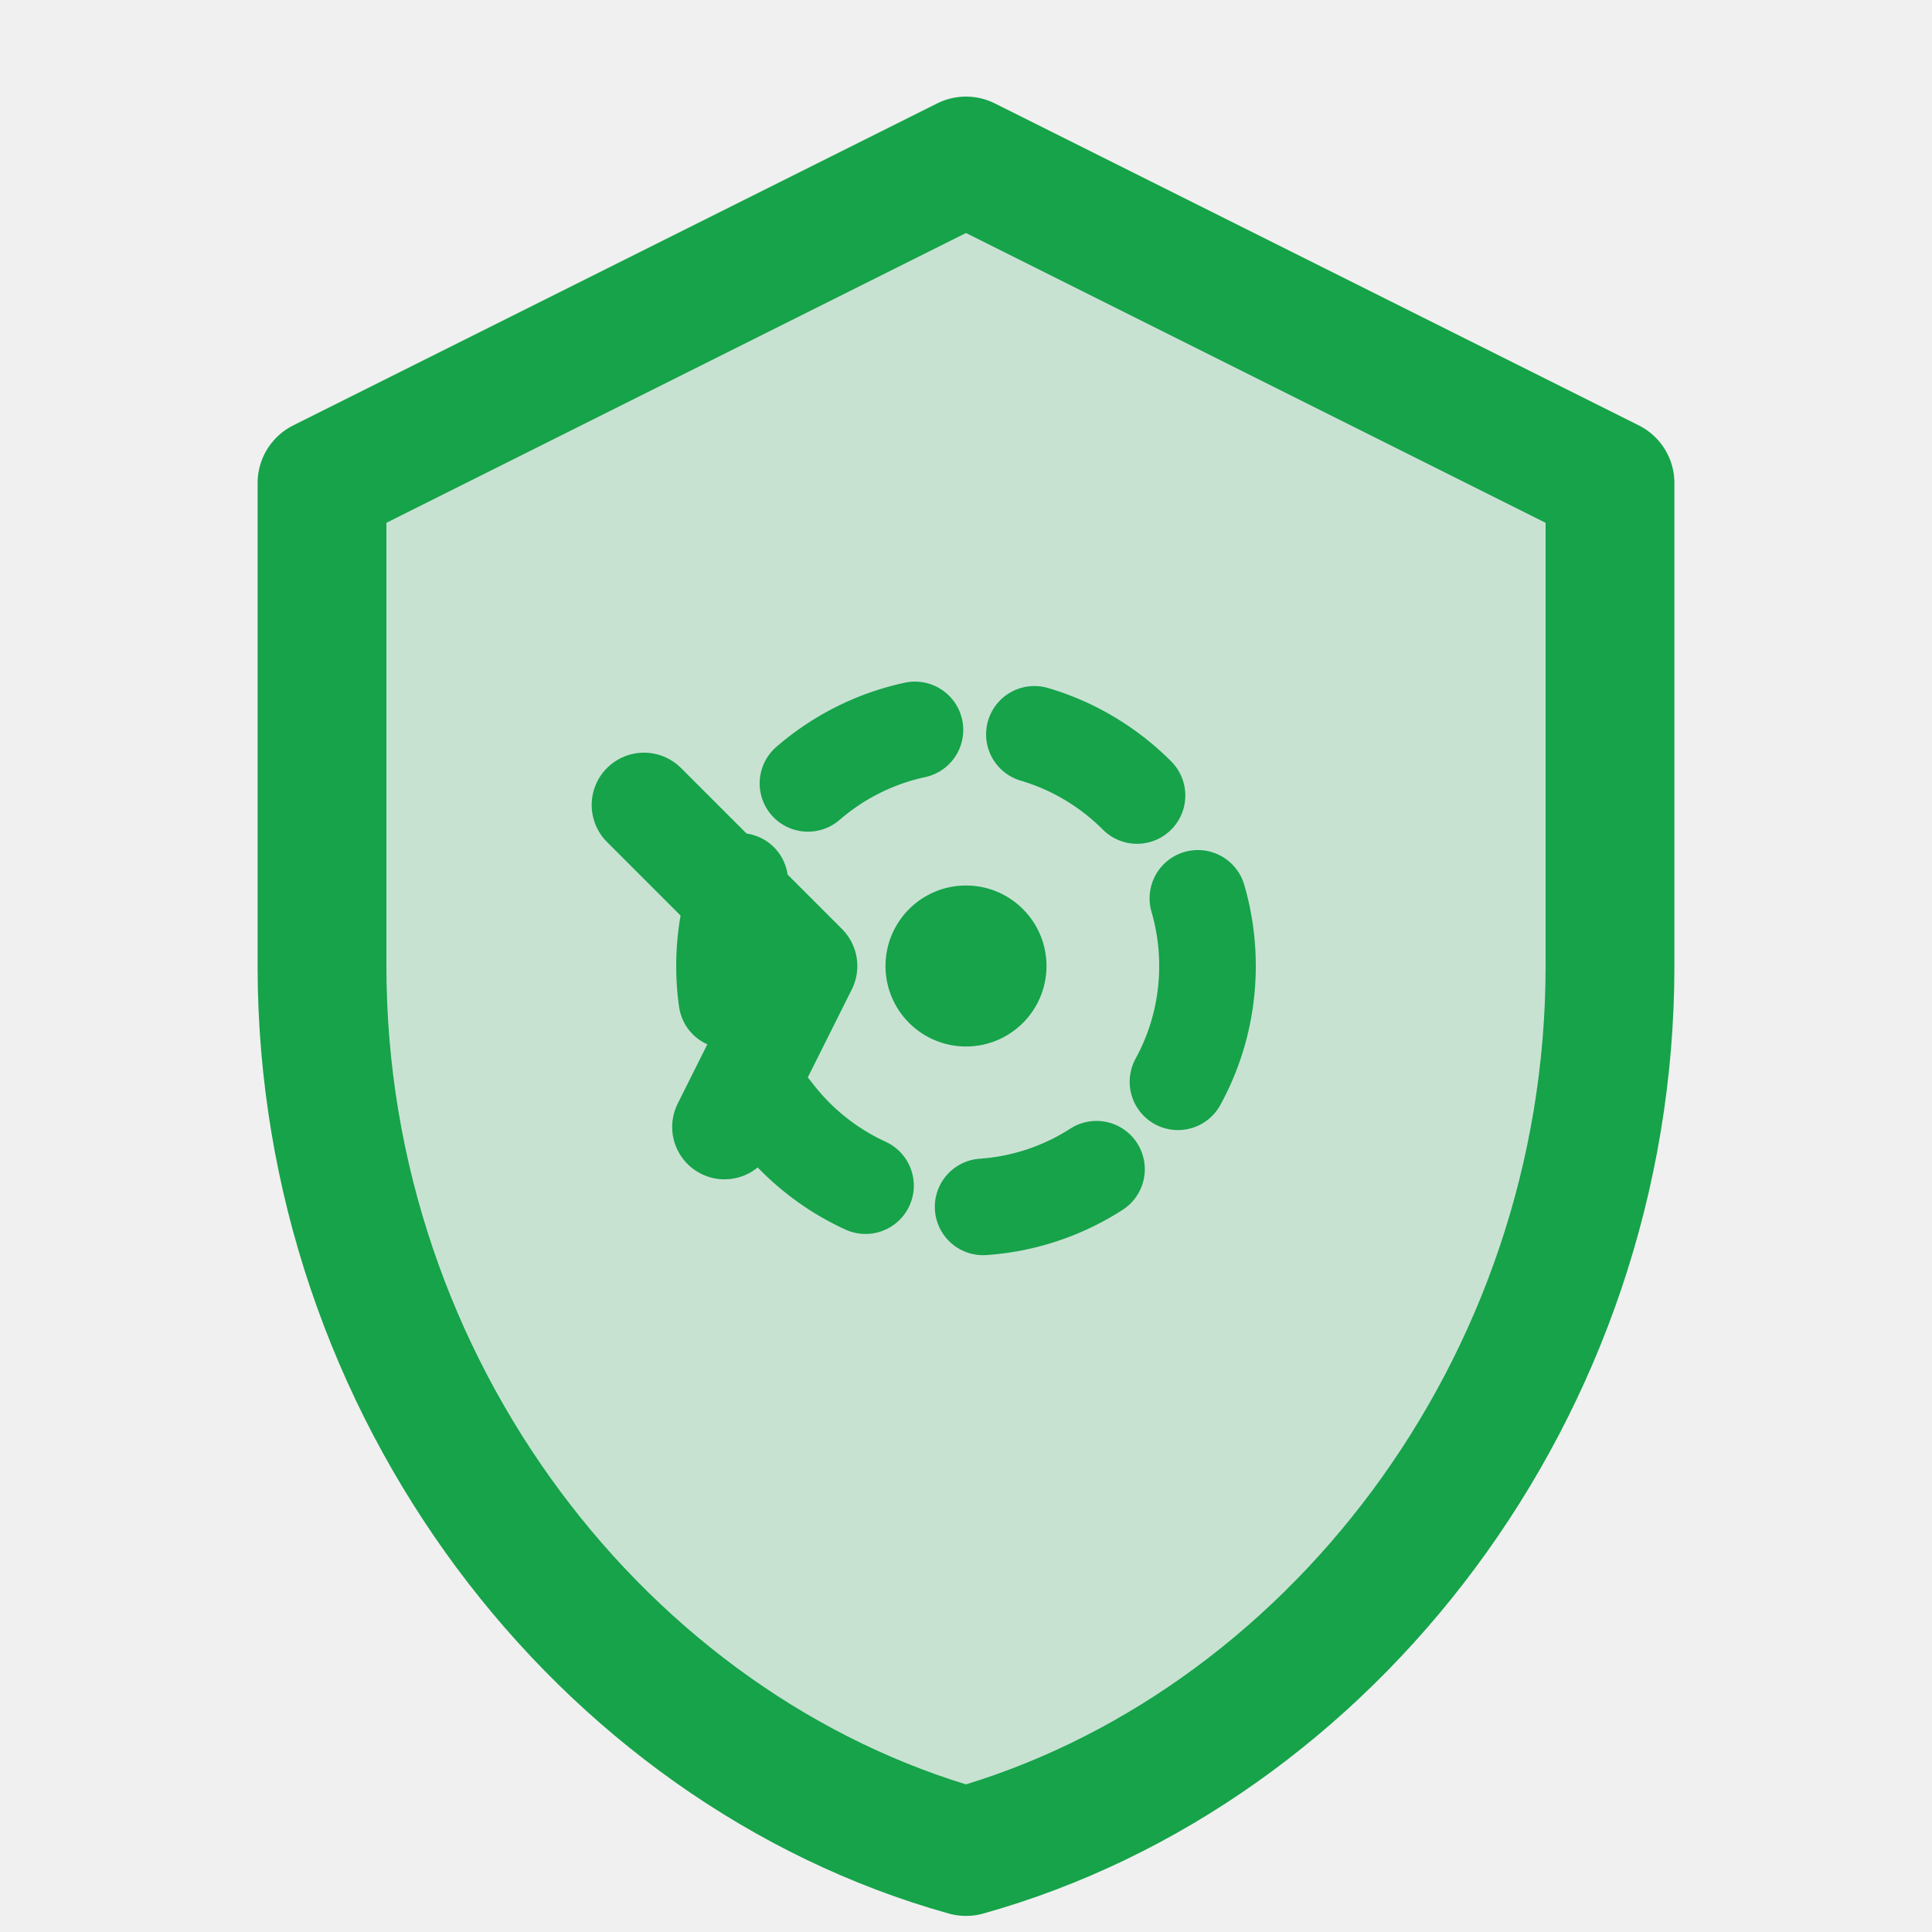
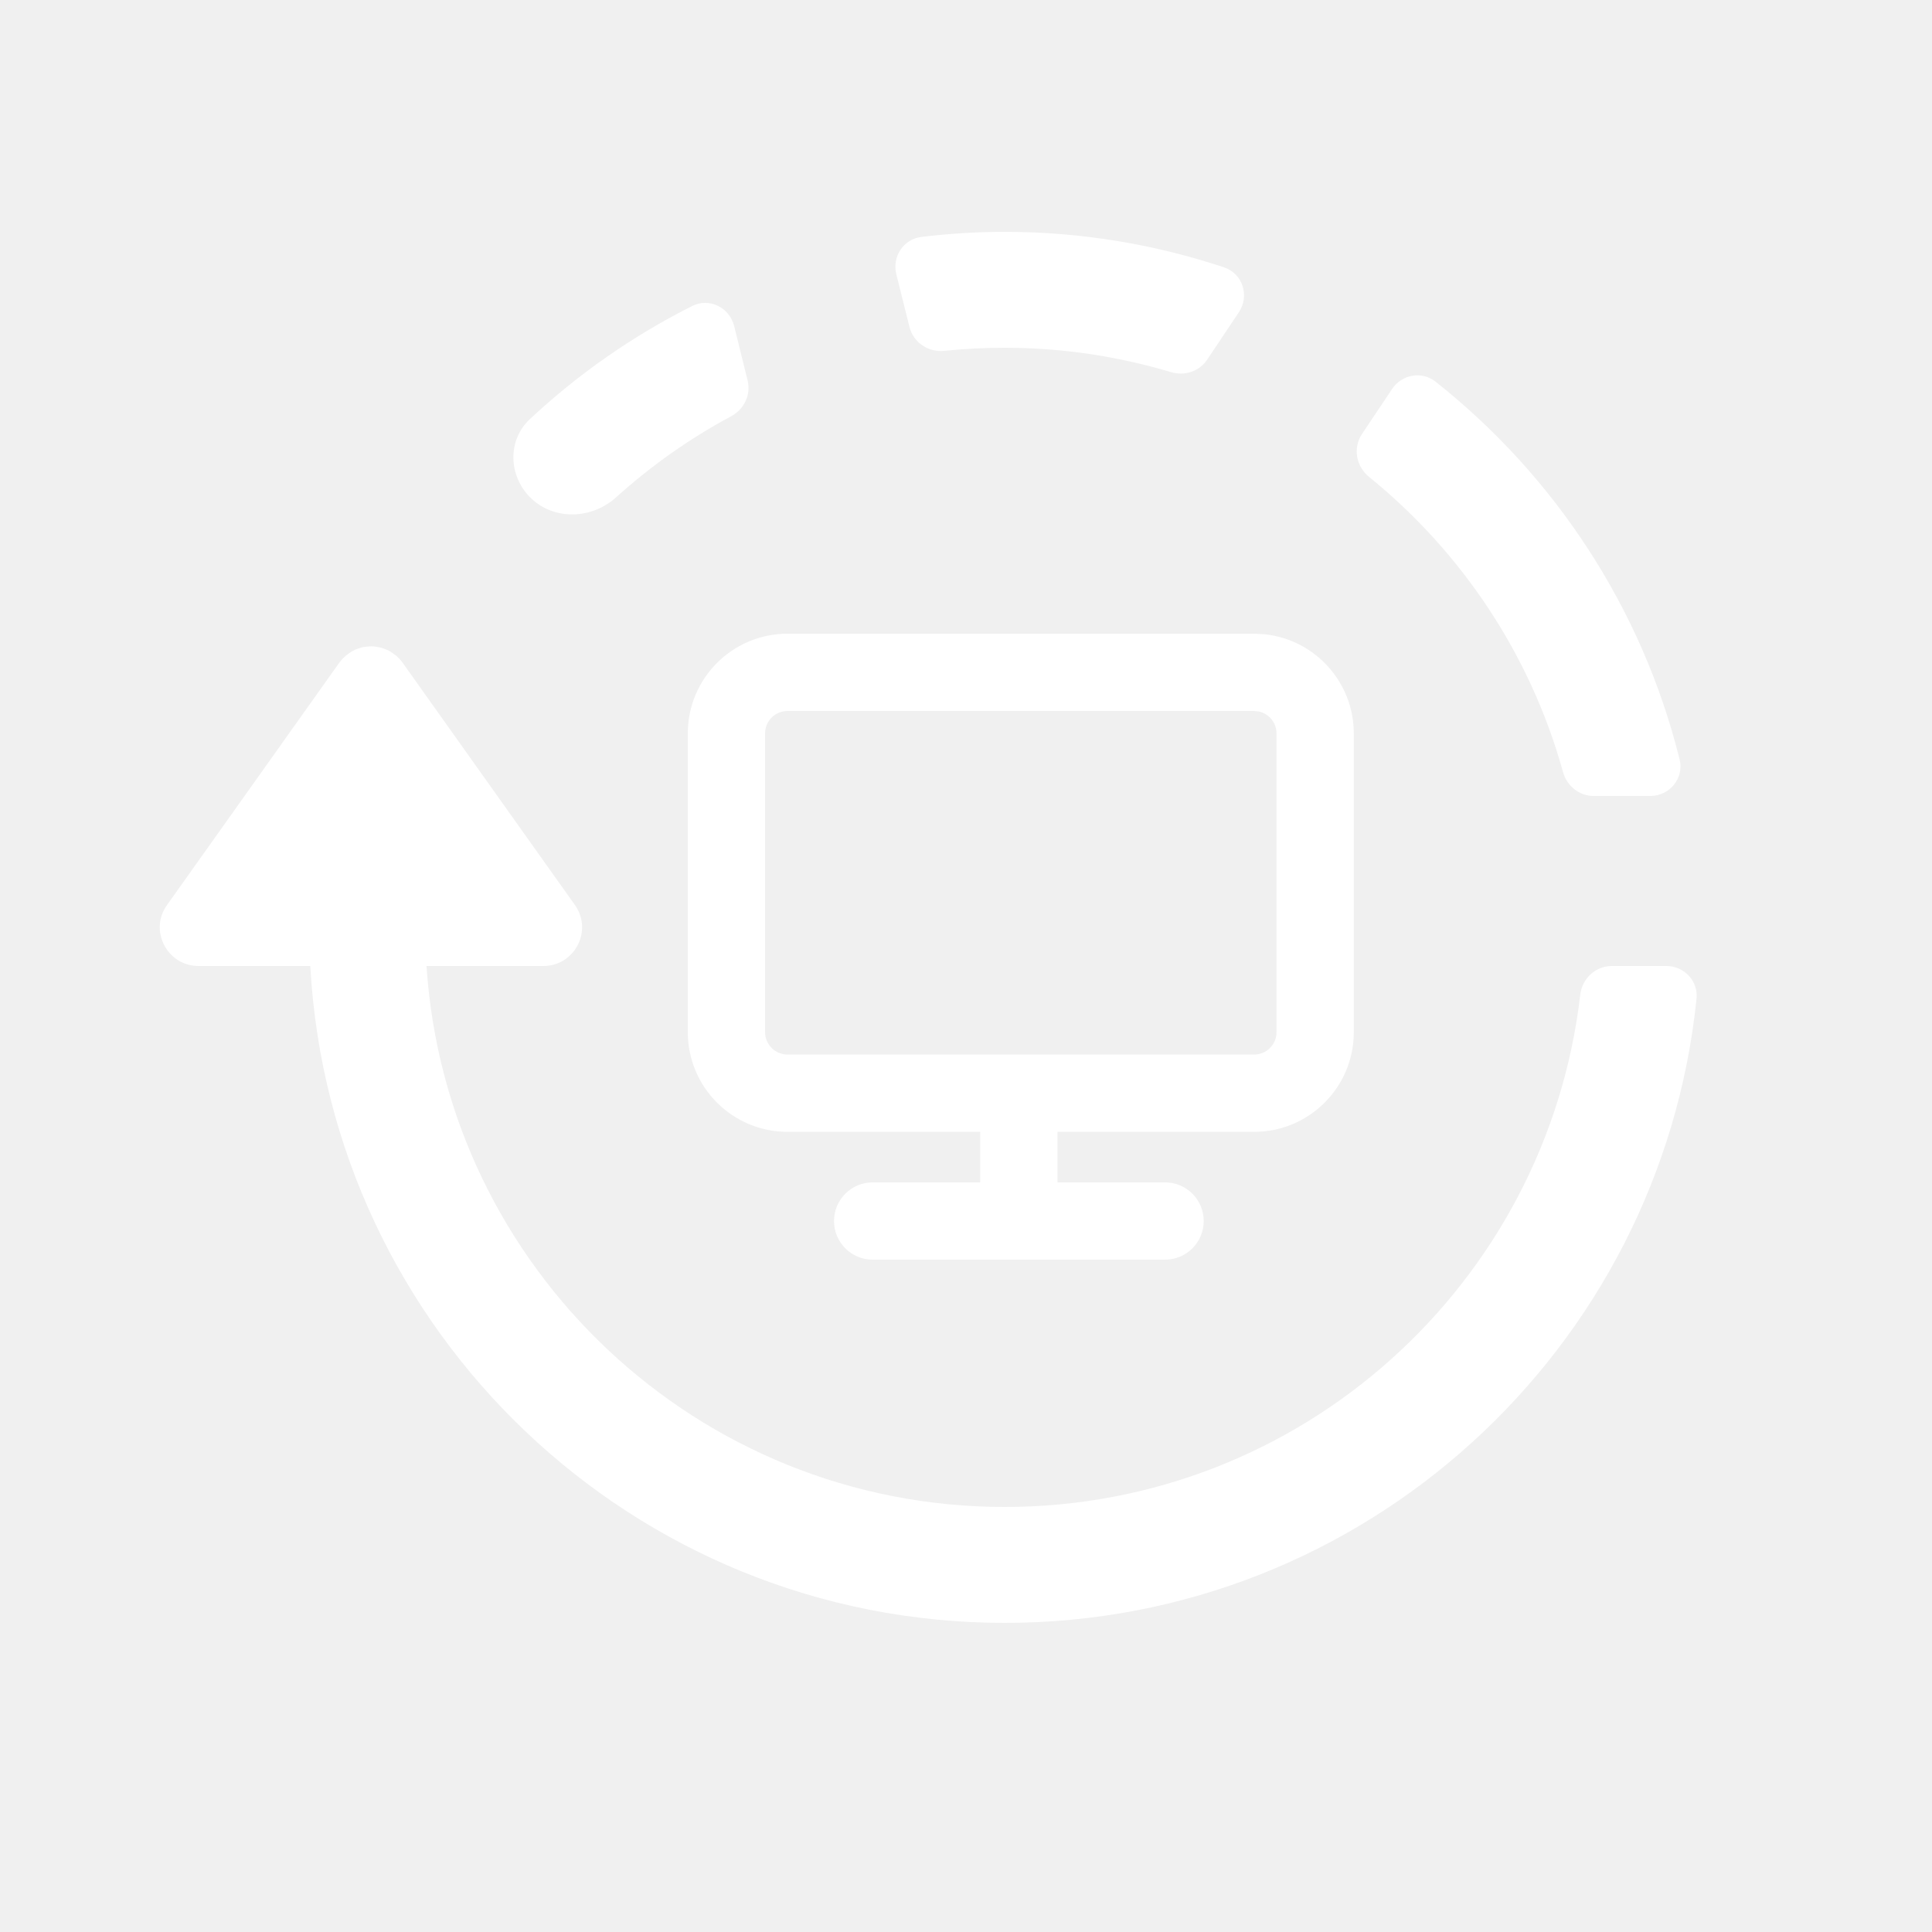
- <svg xmlns="http://www.w3.org/2000/svg" viewBox="0 0 24 24" fill="none" stroke="#16a34a" stroke-width="1.6" stroke-linecap="round" stroke-linejoin="round">
-   <path d="M12 2L4 6v6c0 5.25 3.5 9.74 8 11 4.5-1.26 8-5.75 8-11V6l-8-4z" fill="rgba(22,163,74,0.18)" />
-   <circle cx="12" cy="12" r="1" fill="#16a34a" stroke="none" />
-   <circle cx="12" cy="12" r="3" stroke-width="1.2" stroke-dasharray="1.5 1.5" />
-   <polyline points="8 10 10 12 9 14" stroke-width="1.3" />
+ <svg xmlns="http://www.w3.org/2000/svg" width="25" height="25" viewBox="0 0 25 25" fill="none">
+   <path d="M4.814 8.363C4.834 8.364 4.853 8.367 4.873 8.37C4.891 8.373 4.909 8.375 4.926 8.38C4.943 8.384 4.958 8.391 4.974 8.396C4.993 8.403 5.012 8.41 5.03 8.419C5.053 8.431 5.073 8.446 5.094 8.462C5.105 8.47 5.117 8.476 5.127 8.484C5.129 8.486 5.131 8.489 5.133 8.491C5.16 8.515 5.186 8.542 5.208 8.573L7.439 11.71C7.498 11.793 7.527 11.883 7.532 11.973C7.545 12.219 7.369 12.457 7.105 12.495C7.081 12.499 7.056 12.5 7.031 12.5H5.519C5.776 16.409 9.027 19.5 13.001 19.5C16.847 19.5 20.015 16.604 20.448 12.873C20.472 12.664 20.645 12.5 20.856 12.5H21.563C21.792 12.5 21.976 12.693 21.953 12.921C21.491 17.459 17.66 21 13.001 21C8.198 21 4.275 17.238 4.015 12.5H2.569C2.214 12.5 1.987 12.148 2.094 11.839C2.11 11.795 2.132 11.751 2.162 11.71L4.392 8.573C4.422 8.531 4.459 8.497 4.497 8.468C4.513 8.455 4.53 8.443 4.548 8.433C4.564 8.423 4.58 8.415 4.596 8.407C4.615 8.399 4.634 8.393 4.653 8.387C4.669 8.382 4.686 8.376 4.703 8.373C4.722 8.369 4.742 8.368 4.761 8.366C4.779 8.365 4.796 8.363 4.814 8.363Z" fill="white" />
+   <path fill-rule="evenodd" clip-rule="evenodd" d="M16.36 8.207C17.011 8.273 17.518 8.823 17.518 9.491V13.355C17.519 14.069 16.94 14.646 16.228 14.646H13.684V15.3H15.076C15.352 15.3 15.576 15.524 15.576 15.8C15.576 16.076 15.352 16.3 15.076 16.3H11.292C11.016 16.3 10.792 16.076 10.792 15.8C10.792 15.524 11.016 15.3 11.292 15.3H12.684V14.646H10.191C9.478 14.646 8.9 14.069 8.9 13.355V9.491C8.9 8.778 9.478 8.2 10.191 8.2H16.227L16.36 8.207ZM10.191 9.2C10.03 9.2 9.9 9.33 9.9 9.491V13.355C9.9 13.516 10.03 13.646 10.191 13.646H16.228C16.389 13.646 16.518 13.516 16.518 13.356V9.491C16.518 9.35 16.419 9.233 16.286 9.206L16.227 9.2H10.191Z" fill="white" />
+   <path d="M18.014 5.033C18.14 4.845 18.397 4.798 18.575 4.938C20.114 6.155 21.247 7.863 21.734 9.827C21.794 10.071 21.605 10.3 21.354 10.3H20.622C20.436 10.3 20.276 10.171 20.226 9.992C19.803 8.467 18.911 7.139 17.714 6.17C17.548 6.035 17.504 5.795 17.624 5.616L18.014 5.033Z" fill="white" />
+   <path d="M8.956 3.96C9.177 3.848 9.44 3.978 9.5 4.219L9.674 4.923C9.72 5.107 9.629 5.296 9.462 5.386C8.923 5.675 8.423 6.028 7.973 6.435C7.655 6.722 7.163 6.738 6.86 6.436C6.578 6.153 6.565 5.695 6.857 5.423C7.48 4.841 8.187 4.347 8.956 3.96Z" fill="white" />
+   <path d="M13.001 3C13.993 3 14.948 3.163 15.84 3.46C16.082 3.541 16.172 3.83 16.03 4.042L15.62 4.655C15.519 4.806 15.329 4.868 15.155 4.816C14.473 4.612 13.749 4.5 13.001 4.5C12.737 4.5 12.476 4.513 12.219 4.54C12.014 4.561 11.819 4.433 11.769 4.232L11.598 3.547C11.542 3.321 11.691 3.094 11.922 3.066C12.276 3.023 12.636 3 13.001 3Z" fill="white" />
</svg>
